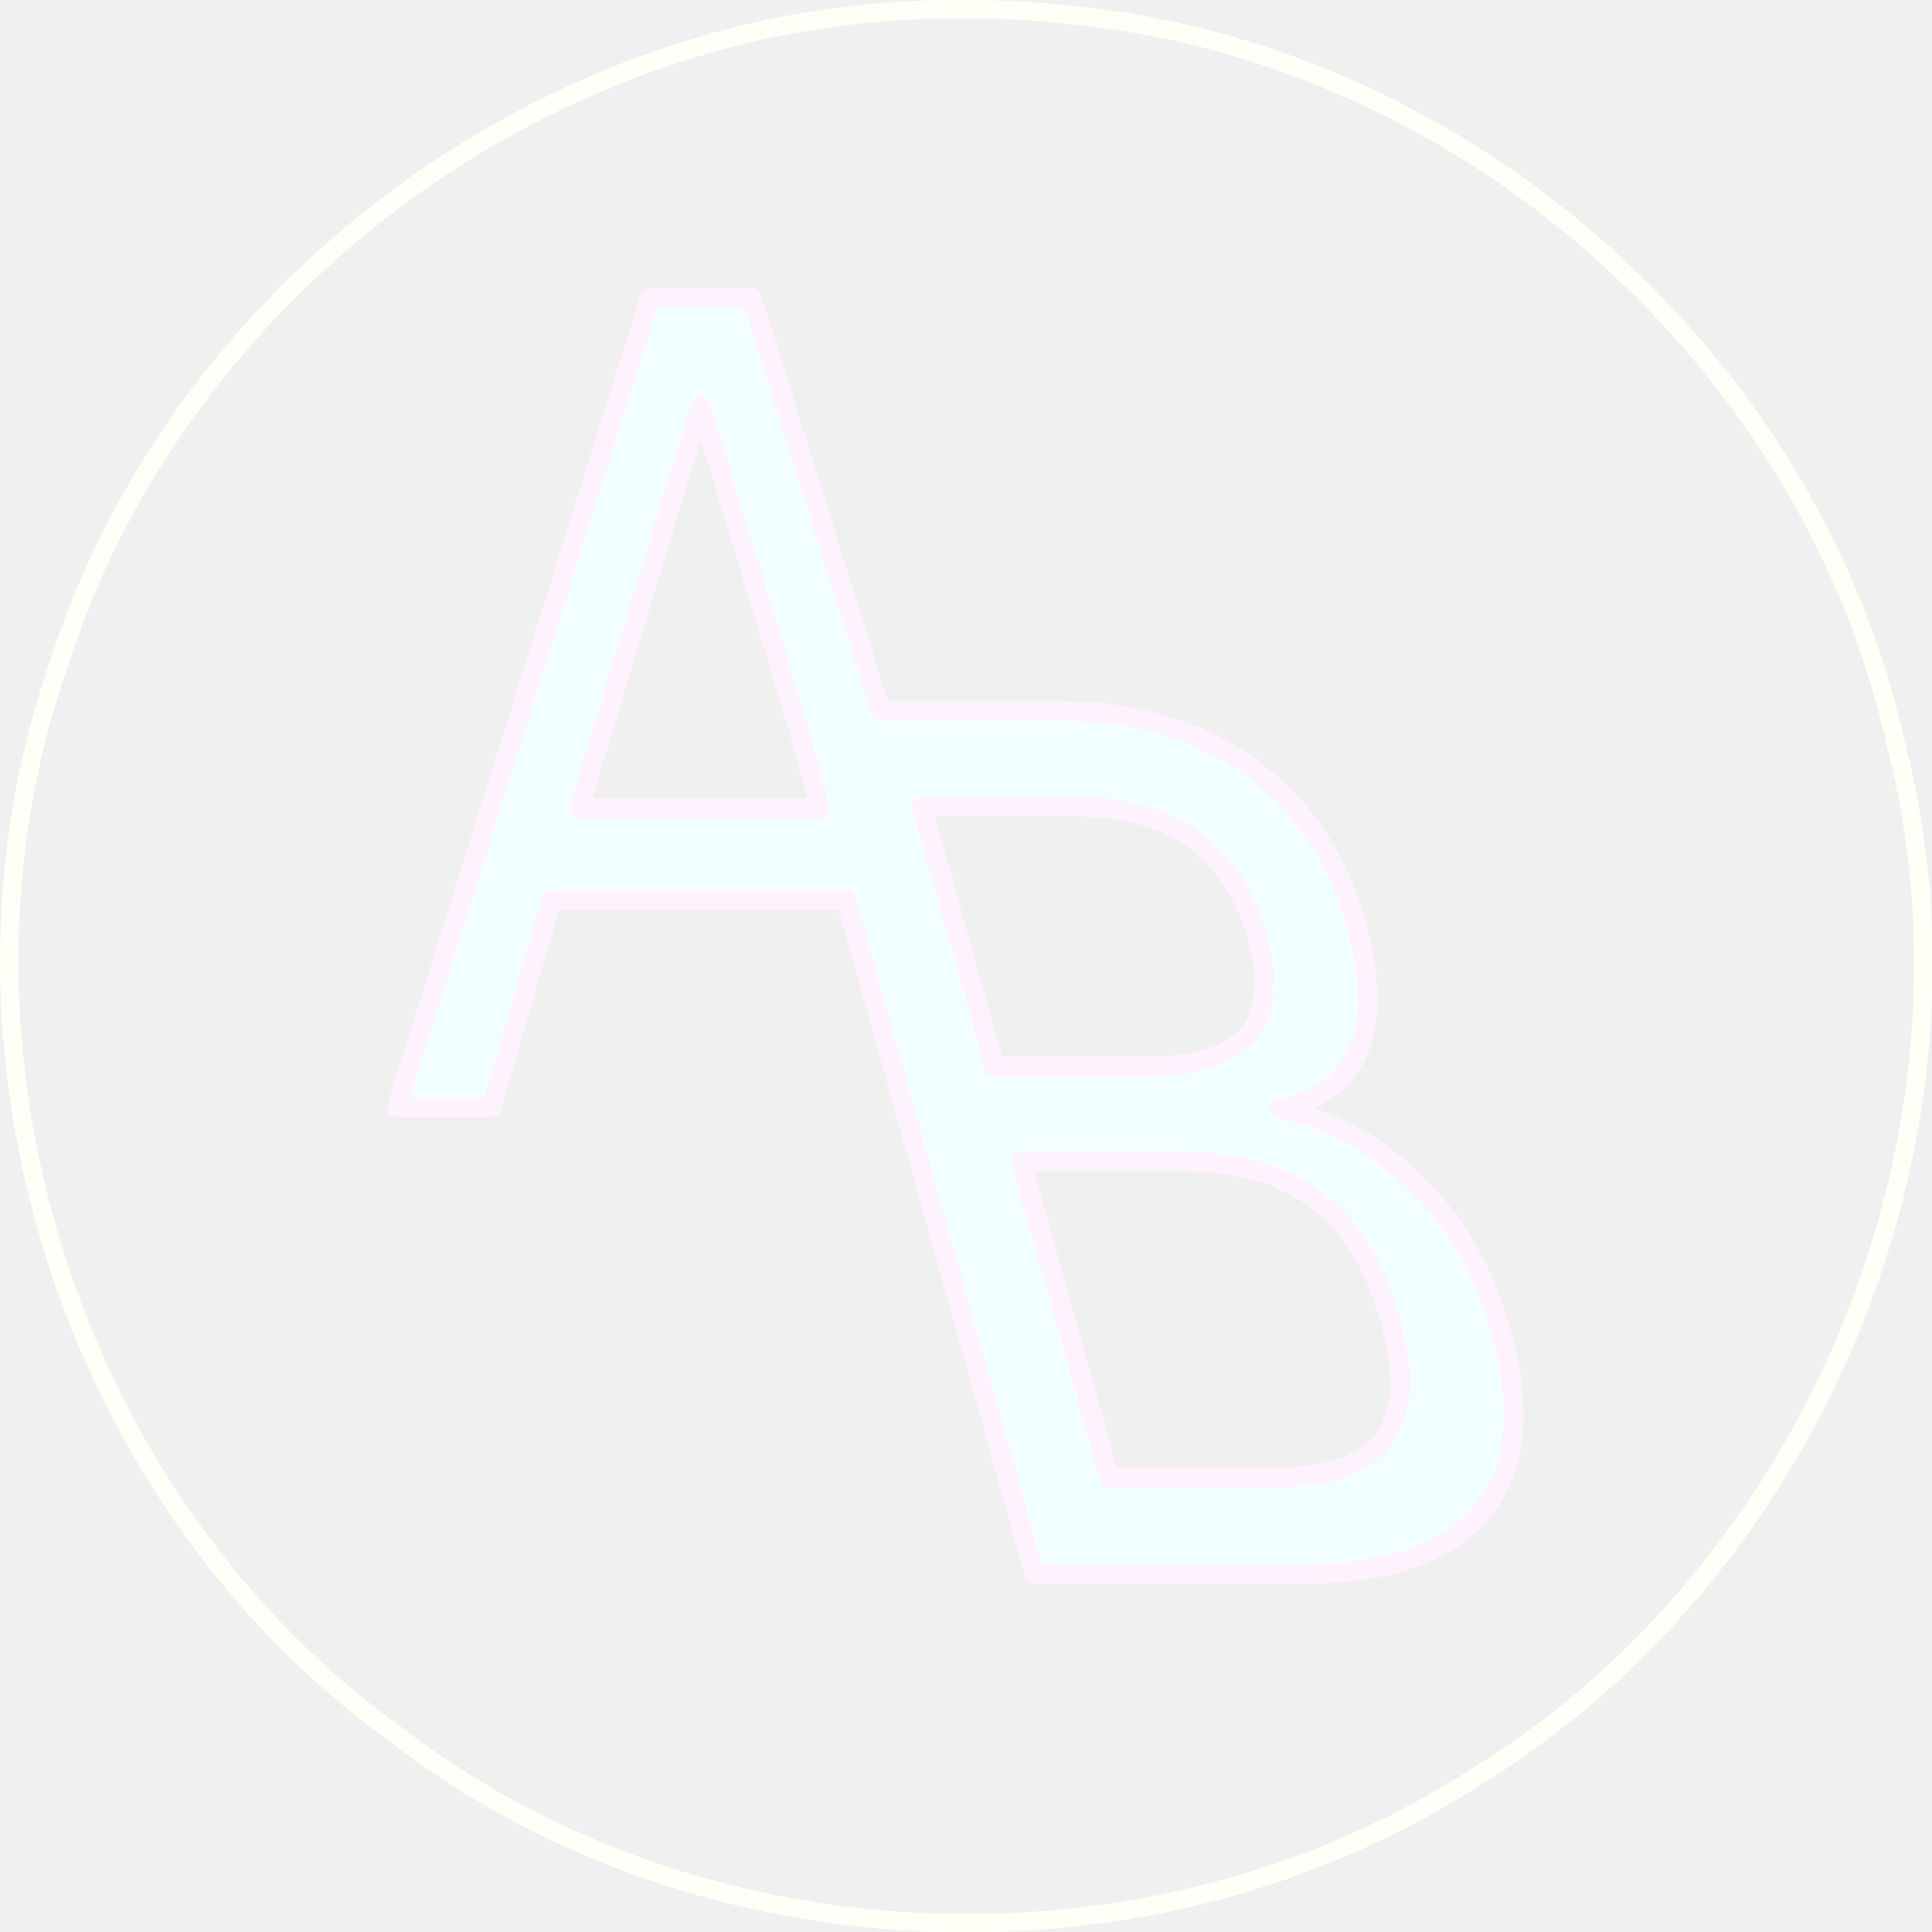
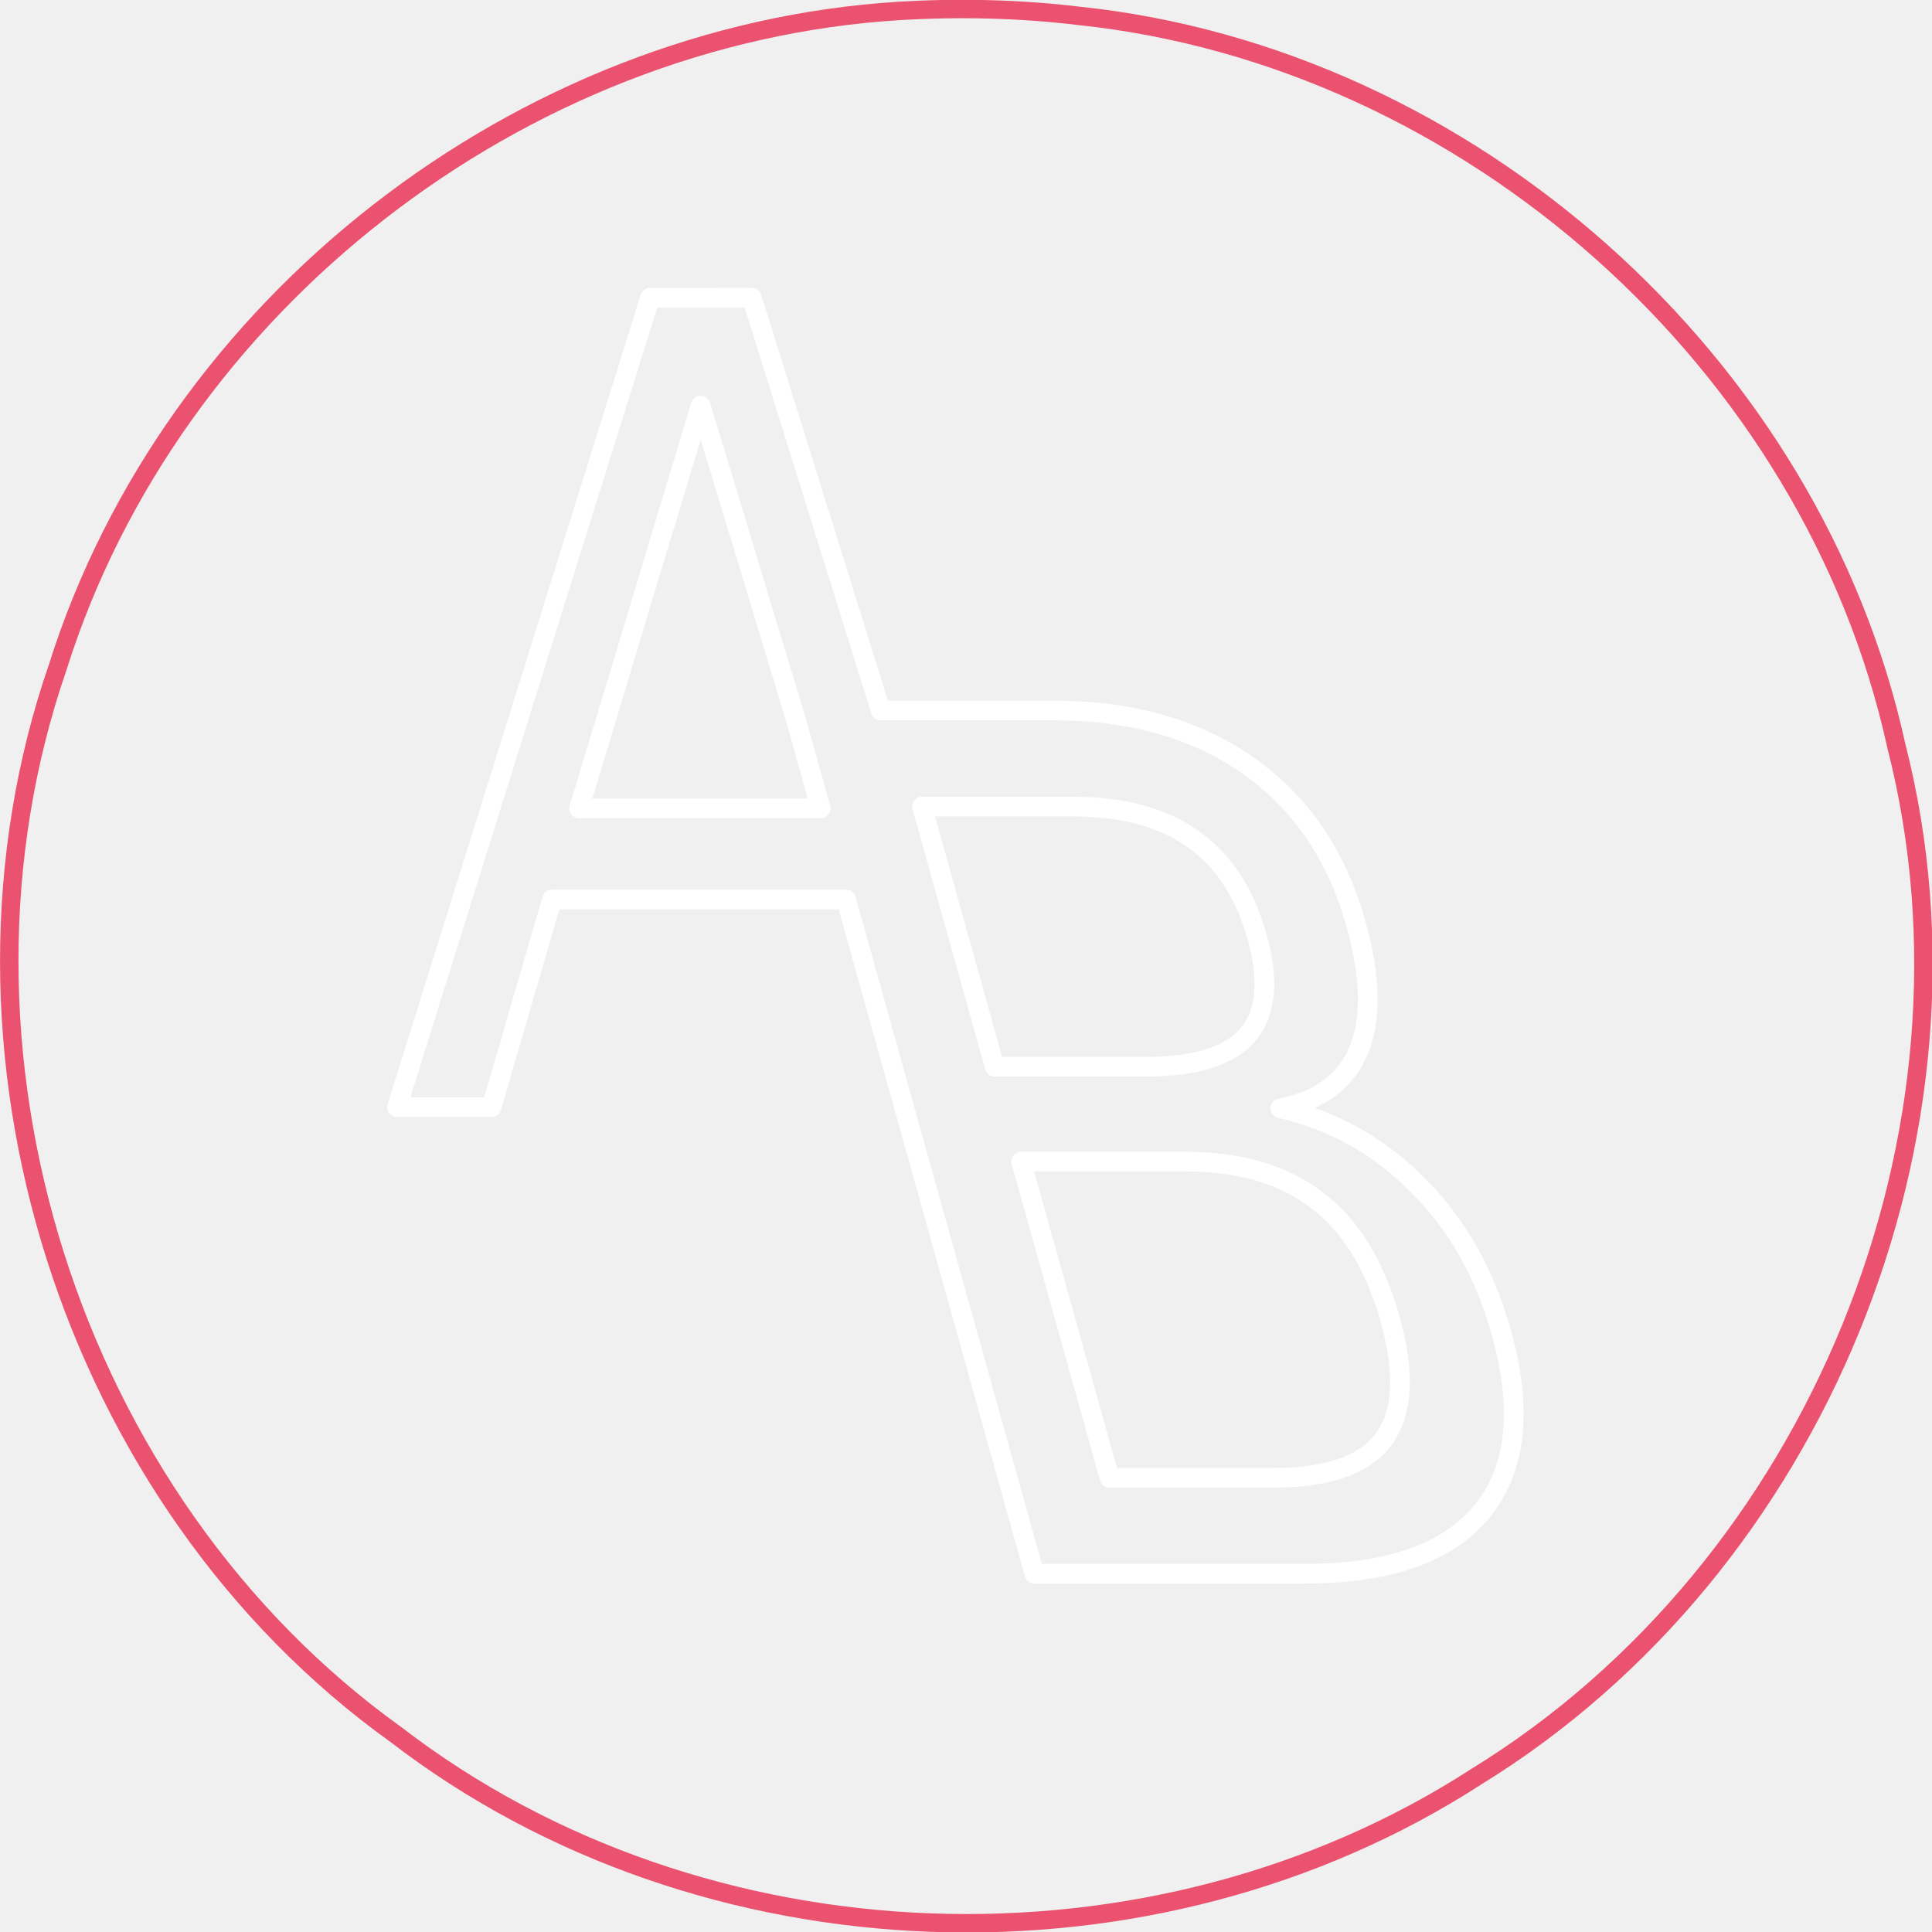
<svg xmlns="http://www.w3.org/2000/svg" width="400" height="400" version="1.1" viewBox="0 0 105.8 105.8">
  <g transform="translate(0 -191.2)">
-     <path d="m49.22 191.8c-20.74 1.286-39.81 16.07-46.06 35.94-7.192 20.82 0.648 45.64 18.55 58.47 16.77 12.89 41.42 13.75 59.16 2.268 18.58-11.43 28.39-35.23 22.98-56.42-4.596-21-23.43-37.75-44.77-39.99-3.258-0.393-6.577-0.462-9.854-0.271z" fill="none" stroke="#fffff7" stroke-width="1.009" />
-     <a fill="#f1ffff">
-       <path d="m35.6 207.5-13.86 44.33h5.178l3.307-11.37h16.11l10.31 36.92h14.81c4.623 0 7.867-1.15 9.729-3.451 1.863-2.301 2.204-5.562 1.025-9.783-0.896-3.208-2.406-5.878-4.53-8.01-2.112-2.153-4.634-3.567-7.567-4.243 2.166-0.422 3.6-1.489 4.301-3.198 0.701-1.71 0.648-4.01-0.159-6.902-1.043-3.736-2.999-6.618-5.868-8.644-2.868-2.026-6.43-3.04-10.68-3.04h-9.478l-7.056-22.61zm2.772 5.909 5.21 17.19 1.361 4.871h-13.23zm12.12 21.96h8.261c2.726 0 4.917 0.591 6.574 1.773 1.675 1.182 2.845 2.965 3.511 5.351 0.672 2.406 0.501 4.201-0.514 5.383-1.002 1.161-2.866 1.741-5.592 1.741h-8.261zm5.429 19.44h8.952c3.002 0 5.42 0.707 7.251 2.121 1.844 1.393 3.179 3.567 4.004 6.523 0.819 2.934 0.702 5.119-0.352 6.554-1.042 1.414-3.064 2.121-6.066 2.121h-8.952z" fill="#f1ffff" stroke="#fff2ff" stroke-linecap="round" stroke-linejoin="round" stroke-width="1.076" />
-     </a>
+     <path d="m49.22 191.8c-20.74 1.286-39.81 16.07-46.06 35.94-7.192 20.82 0.648 45.64 18.55 58.47 16.77 12.89 41.42 13.75 59.16 2.268 18.58-11.43 28.39-35.23 22.98-56.42-4.596-21-23.43-37.75-44.77-39.99-3.258-0.393-6.577-0.462-9.854-0.271z" fill="none" stroke="#ea526f" stroke-width="1.009" />
+     <g fill="rgba(0,0,0,0)">
+       <path d="m35.6 207.5-13.86 44.33h5.178l3.307-11.37h16.11l10.31 36.92h14.81c4.623 0 7.867-1.15 9.729-3.451 1.863-2.301 2.204-5.562 1.025-9.783-0.896-3.208-2.406-5.878-4.53-8.01-2.112-2.153-4.634-3.567-7.567-4.243 2.166-0.422 3.6-1.489 4.301-3.198 0.701-1.71 0.648-4.01-0.159-6.902-1.043-3.736-2.999-6.618-5.868-8.644-2.868-2.026-6.43-3.04-10.68-3.04h-9.478l-7.056-22.61zm2.772 5.909 5.21 17.19 1.361 4.871h-13.23zm12.12 21.96h8.261c2.726 0 4.917 0.591 6.574 1.773 1.675 1.182 2.845 2.965 3.511 5.351 0.672 2.406 0.501 4.201-0.514 5.383-1.002 1.161-2.866 1.741-5.592 1.741h-8.261zm5.429 19.44h8.952c3.002 0 5.42 0.707 7.251 2.121 1.844 1.393 3.179 3.567 4.004 6.523 0.819 2.934 0.702 5.119-0.352 6.554-1.042 1.414-3.064 2.121-6.066 2.121h-8.952z" stroke="#ffffff" stroke-linecap="round" stroke-linejoin="round" stroke-width="1.076" />
+     </g>
  </g>
</svg>
